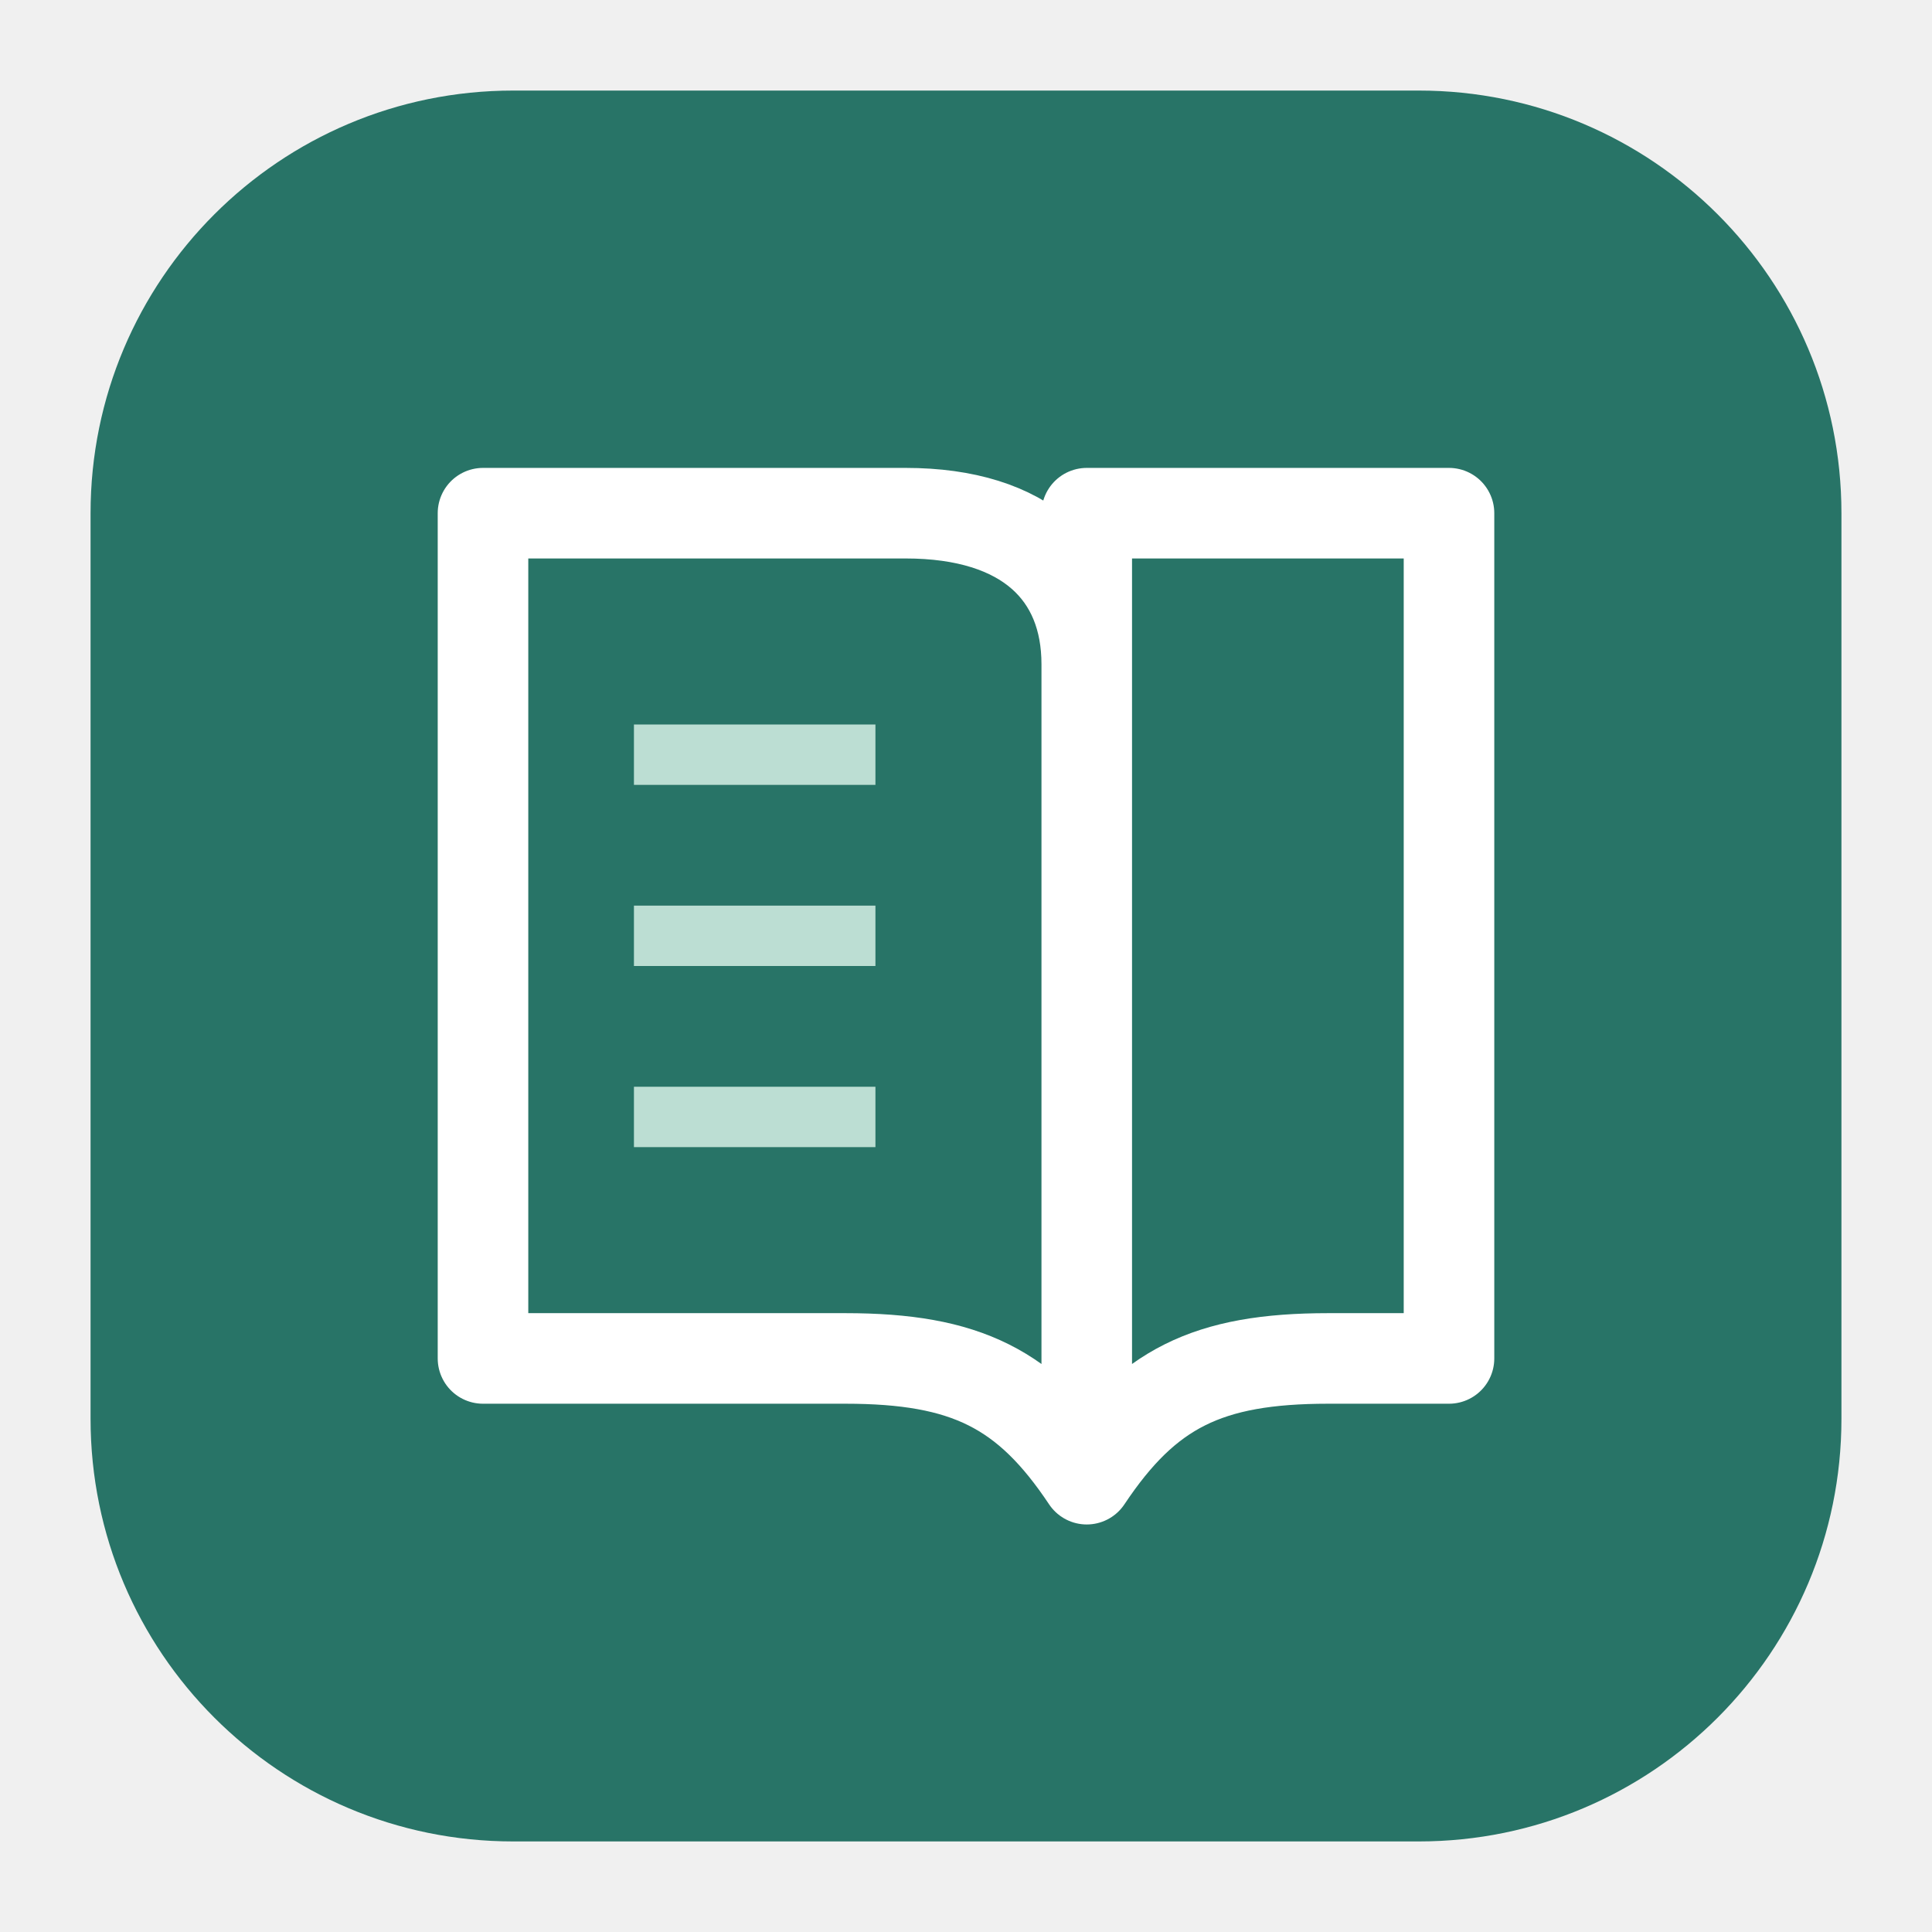
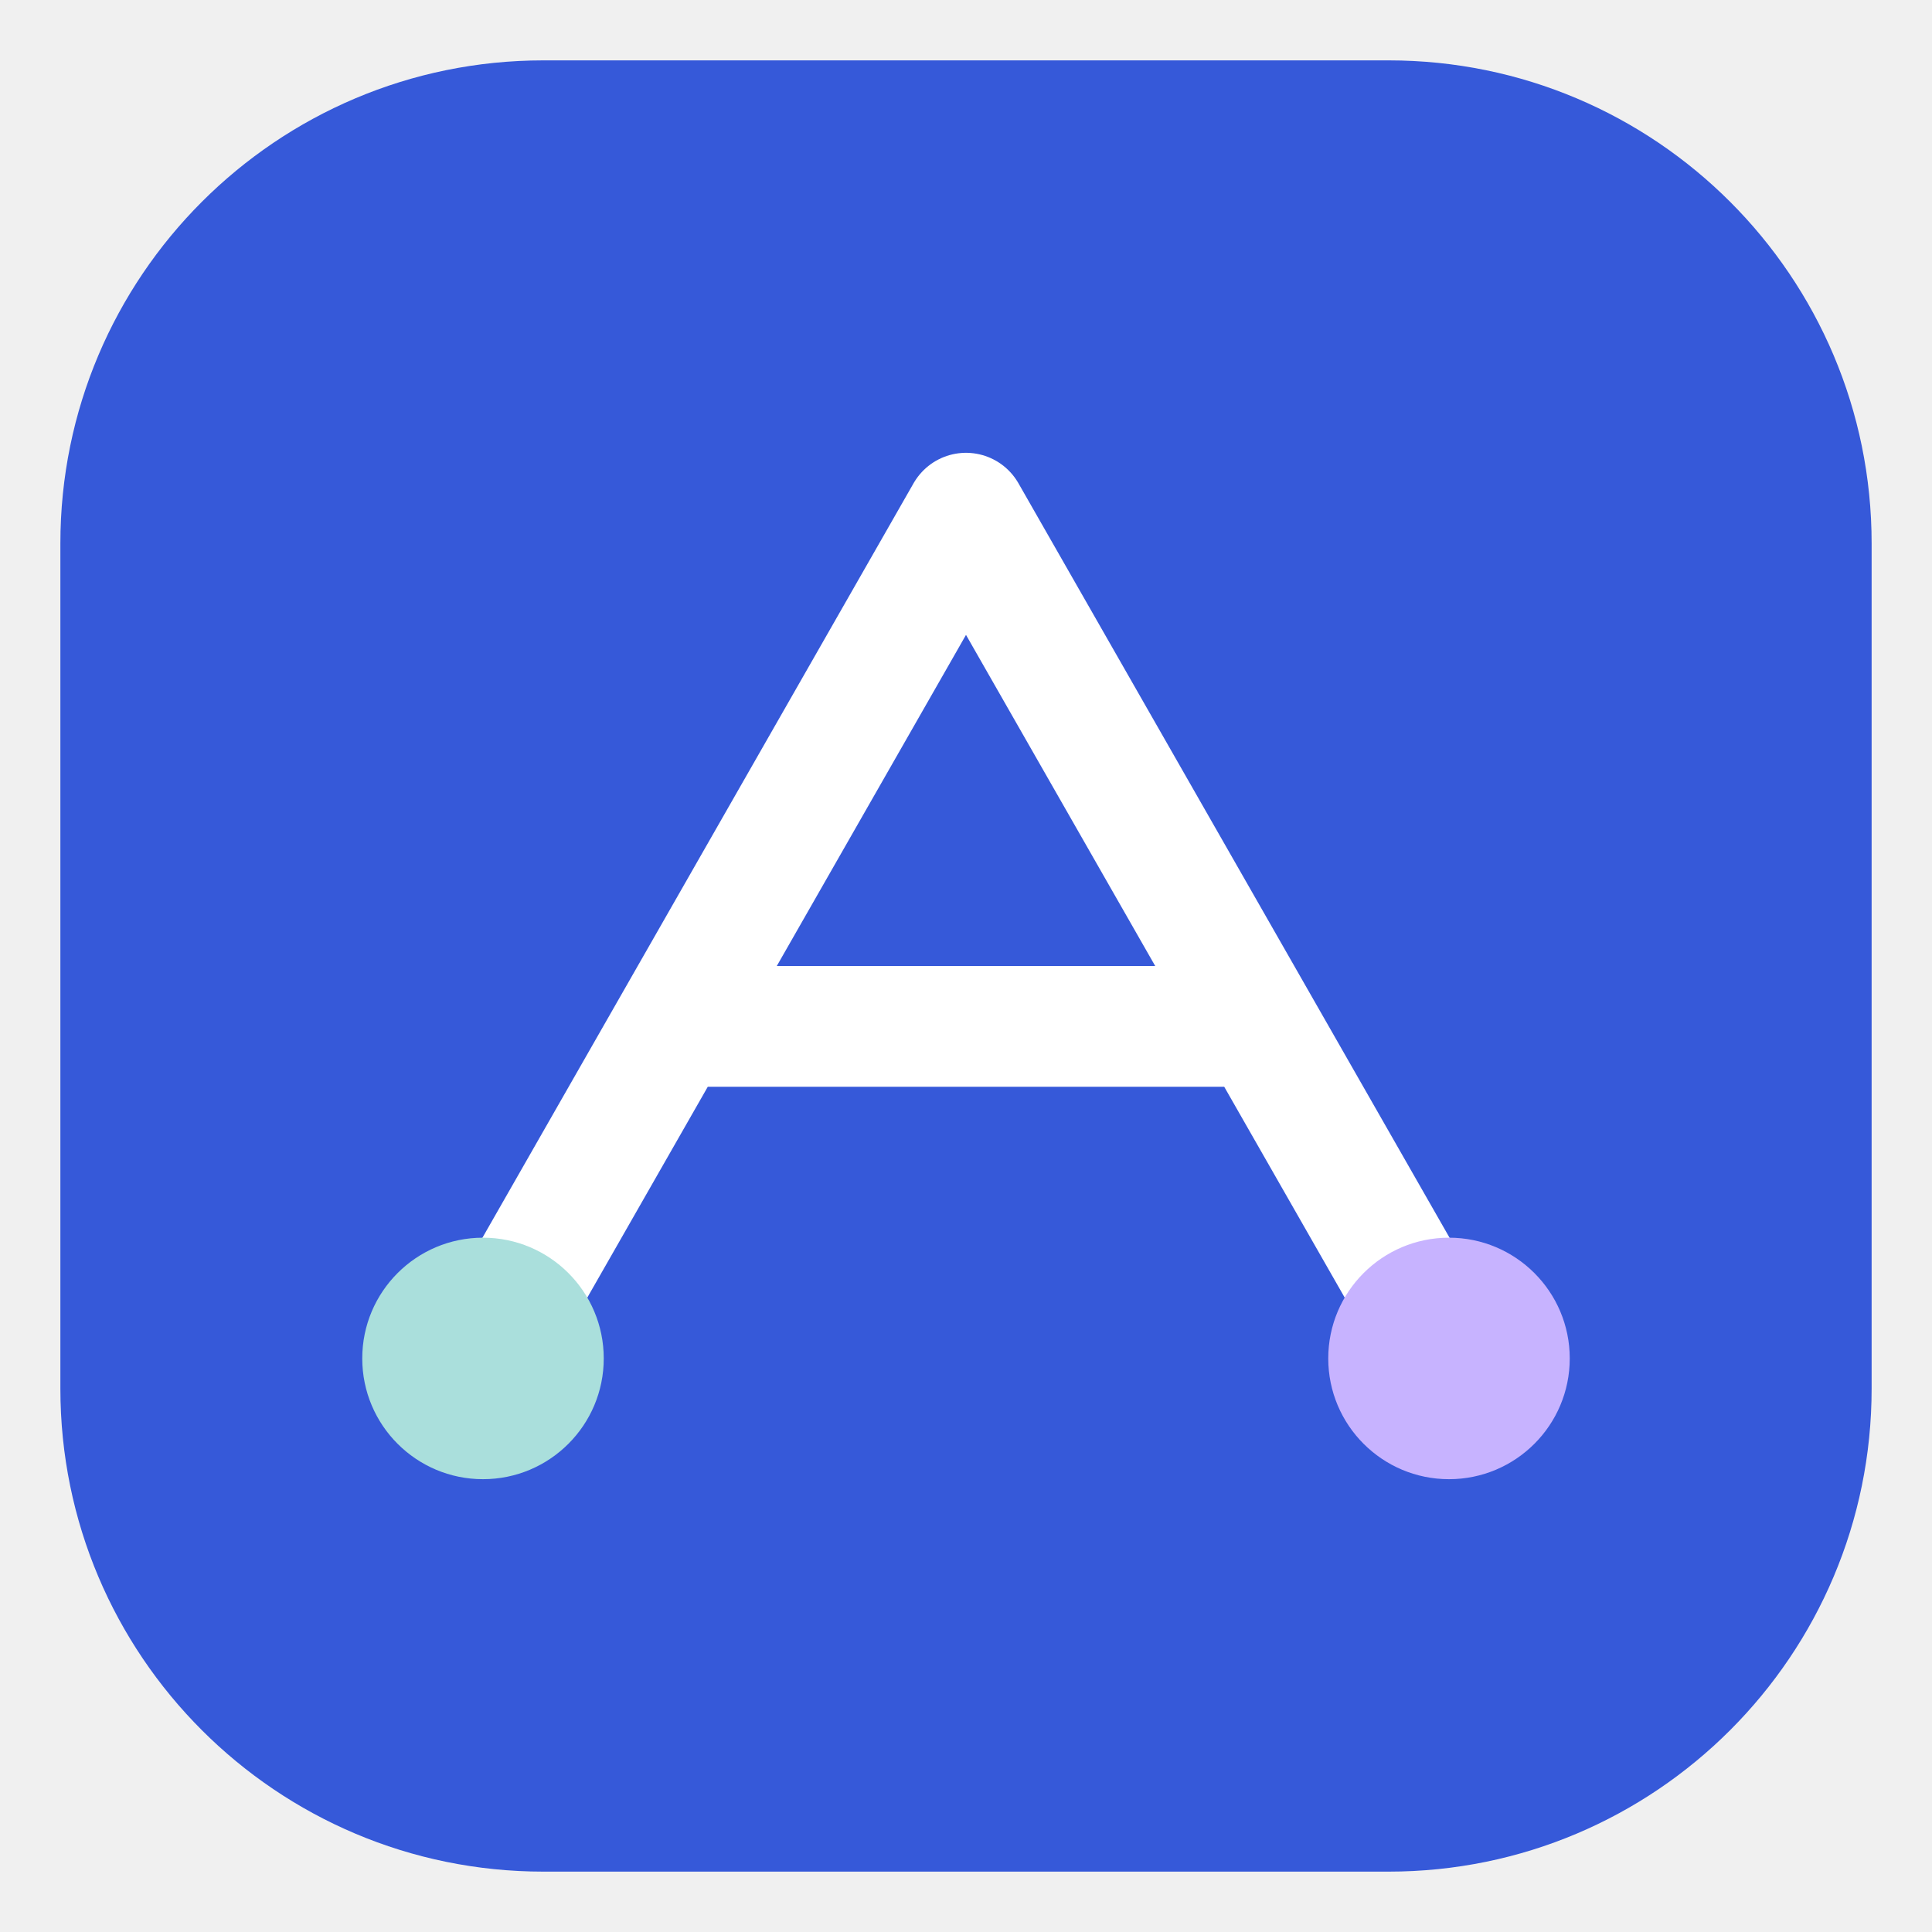
<svg xmlns="http://www.w3.org/2000/svg" viewBox="0 0 64 64">
-   <rect x="3" y="3" width="58" height="58" rx="14" fill="#287467" />
-   <path d="M16 17h14c4 0 6 2 6 5v27c-2-3-4-4-8-4H16zm32 0H36v32c2-3 4-4 8-4h4z" fill="none" stroke="#fff" stroke-width="3" stroke-linejoin="round" />
-   <path d="M21 25h8M21 31h8M21 37h8" stroke="#bcded3" stroke-width="2" />
+   <rect x="2" y="2" width="60" height="60" rx="16" fill="#3659d9" />
+   <path d="m16 45 16-28 16 28M23 34h18" fill="none" stroke="#fff" stroke-width="4" stroke-linecap="round" stroke-linejoin="round" />
+   <circle cx="16" cy="45" r="4" fill="#aadfdc" />
+   <circle cx="48" cy="45" r="4" fill="#c7b3ff" />
</svg>
